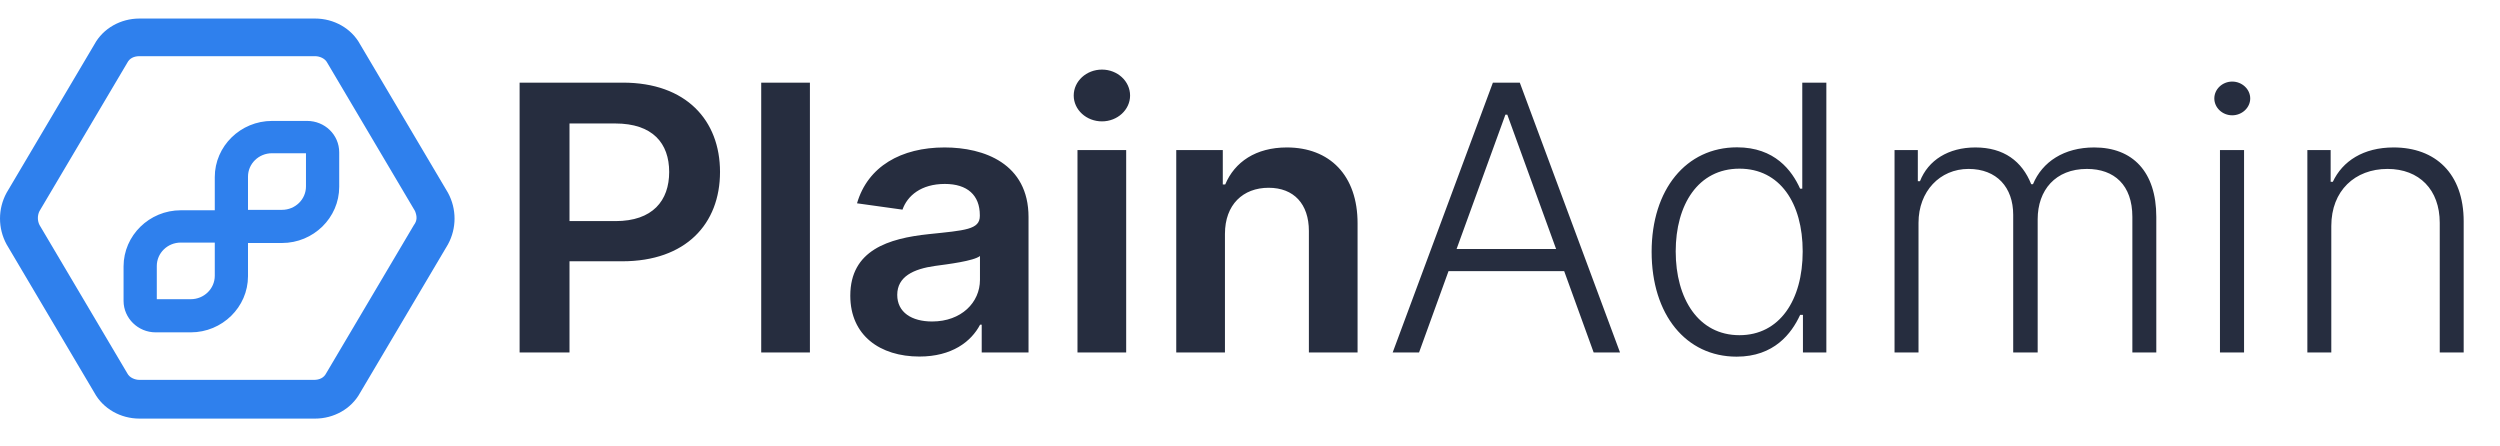
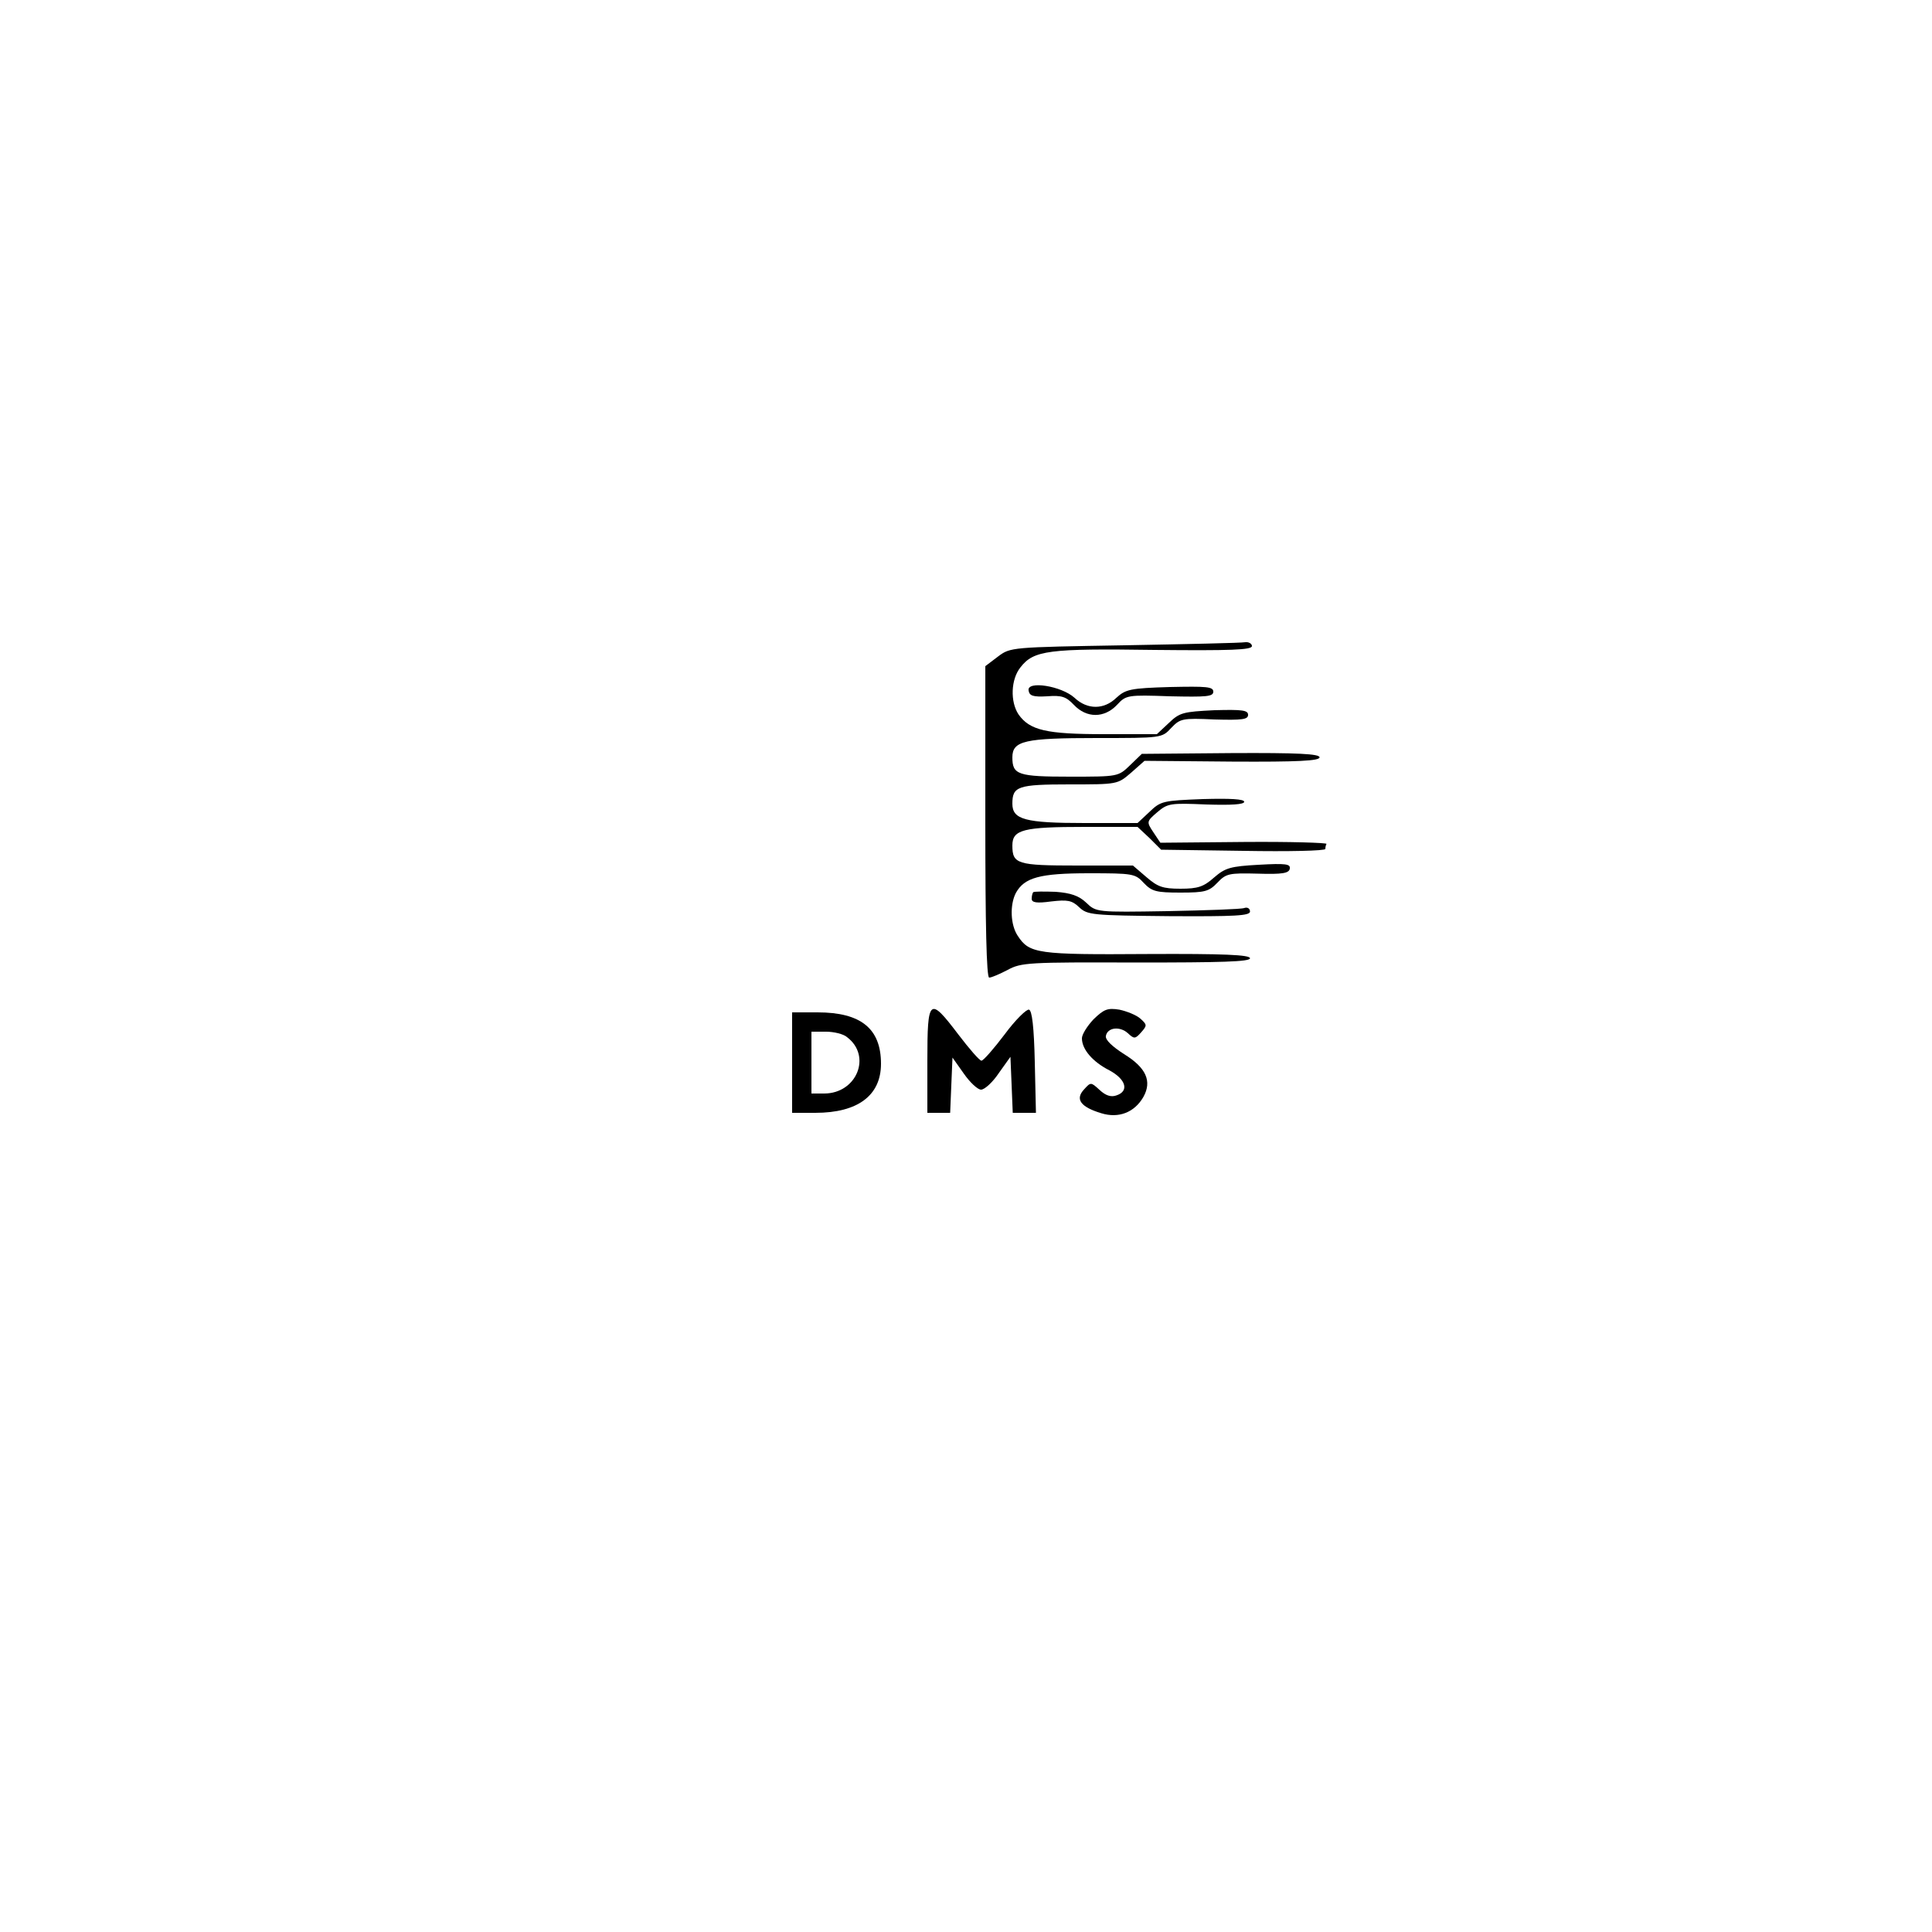
- <svg xmlns="http://www.w3.org/2000/svg" width="146" height="26" viewBox="0 0 146 26" fill="none">
-   <path d="M30.345 20.583H33.259V15.259H36.338C40.054 15.259 42.049 13.074 42.049 10.042C42.049 7.034 40.078 4.826 36.377 4.826H30.345V20.583ZM33.259 12.912V7.211H35.93C38.114 7.211 39.08 8.365 39.08 10.042C39.08 11.72 38.114 12.912 35.946 12.912H33.259ZM47.299 4.826H44.455V20.583H47.299V4.826ZM53.695 20.822C55.588 20.822 56.719 19.952 57.238 18.96H57.332V20.583H60.066V12.674C60.066 9.55 57.466 8.611 55.164 8.611C52.627 8.611 50.678 9.719 50.05 11.873L52.705 12.243C52.988 11.435 53.789 10.742 55.18 10.742C56.499 10.742 57.222 11.404 57.222 12.566V12.612C57.222 13.412 56.366 13.451 54.237 13.674C51.896 13.92 49.657 14.605 49.657 17.267C49.657 19.591 51.393 20.822 53.695 20.822ZM54.434 18.775C53.247 18.775 52.399 18.244 52.399 17.221C52.399 16.151 53.349 15.705 54.622 15.528C55.368 15.428 56.861 15.243 57.23 14.951V16.344C57.23 17.66 56.146 18.775 54.434 18.775ZM62.925 20.583H65.769V8.765H62.925V20.583ZM64.355 7.088C65.258 7.088 65.997 6.411 65.997 5.58C65.997 4.741 65.258 4.064 64.355 4.064C63.444 4.064 62.705 4.741 62.705 5.58C62.705 6.411 63.444 7.088 64.355 7.088ZM71.537 13.659C71.537 11.95 72.59 10.966 74.09 10.966C75.559 10.966 76.439 11.912 76.439 13.489V20.583H79.282V13.058C79.29 10.227 77.641 8.611 75.15 8.611C73.344 8.611 72.103 9.458 71.553 10.773H71.411V8.765H68.693V20.583H71.537V13.659ZM82.873 20.583L84.593 15.836H91.349L93.069 20.583H94.609L88.756 4.826H87.185L81.333 20.583H82.873ZM85.064 14.543L87.916 6.695H88.026L90.877 14.543H85.064ZM101.419 20.829C103.611 20.829 104.632 19.468 105.127 18.39H105.292V20.583H106.659V4.826H105.253V11.02H105.127C104.648 9.958 103.65 8.604 101.443 8.604C98.466 8.604 96.455 11.066 96.455 14.705C96.455 18.375 98.458 20.829 101.419 20.829ZM101.584 19.575C99.181 19.575 97.861 17.436 97.861 14.682C97.861 11.958 99.165 9.85 101.584 9.85C103.941 9.85 105.277 11.85 105.277 14.682C105.277 17.536 103.925 19.575 101.584 19.575ZM110.641 20.583H112.041V13.012C112.041 11.173 113.289 9.865 114.963 9.865C116.612 9.865 117.571 10.943 117.571 12.543V20.583H119V12.805C119 11.104 120.037 9.865 121.876 9.865C123.47 9.865 124.53 10.804 124.53 12.666V20.583H125.928V12.666C125.928 10.019 124.538 8.611 122.299 8.611C120.54 8.611 119.268 9.45 118.726 10.758H118.623C118.089 9.419 117.028 8.611 115.363 8.611C113.784 8.611 112.606 9.358 112.127 10.581H112.001V8.765H110.641V20.583ZM129.646 20.583H131.053V8.765H129.646V20.583ZM130.361 6.734C130.934 6.734 131.413 6.288 131.413 5.749C131.413 5.21 130.934 4.764 130.361 4.764C129.787 4.764 129.316 5.21 129.316 5.749C129.316 6.288 129.787 6.734 130.361 6.734ZM136.148 13.197C136.148 11.135 137.531 9.865 139.432 9.865C141.286 9.865 142.481 11.081 142.481 13.012V20.583H143.879V12.928C143.879 10.127 142.221 8.611 139.786 8.611C138.019 8.611 136.801 9.411 136.236 10.619H136.11V8.765H134.75V20.583H136.148V13.197Z" fill="#262D3F" />
-   <path d="M26.161 11.257L21.031 2.59C20.518 1.648 19.492 1.083 18.402 1.083H8.143C7.053 1.083 6.027 1.648 5.514 2.59L0.385 11.257C-0.128 12.199 -0.128 13.33 0.385 14.272L5.514 22.938C6.027 23.88 7.053 24.446 8.143 24.446H18.402C19.492 24.446 20.518 23.88 21.031 22.938L26.161 14.272C26.674 13.33 26.674 12.199 26.161 11.257ZM24.173 13.141L19.044 21.808C18.915 22.059 18.659 22.185 18.338 22.185H8.143C7.887 22.185 7.566 22.059 7.438 21.808L2.308 13.141C2.18 12.89 2.18 12.576 2.308 12.325L7.438 3.658C7.566 3.407 7.823 3.281 8.143 3.281H18.402C18.659 3.281 18.979 3.407 19.108 3.658L24.237 12.325C24.365 12.639 24.365 12.89 24.173 13.141Z" fill="#2F80ED" />
-   <path d="M17.939 7.312H15.885C14.185 7.312 12.793 8.676 12.793 10.341V12.53H10.558C8.858 12.53 7.466 13.893 7.466 15.559V17.571C7.466 18.441 8.198 19.159 9.087 19.159H11.141C12.841 19.159 14.233 17.795 14.233 16.13V13.941H16.468C18.168 13.941 19.56 12.578 19.56 10.912V8.9C19.56 8.002 18.824 7.312 17.939 7.312ZM12.793 16.105C12.793 16.999 12.054 17.723 11.141 17.723H9.087C8.986 17.723 8.907 17.645 8.907 17.546V15.534C8.907 14.64 9.645 13.916 10.558 13.916H12.793V16.105ZM18.119 10.888C18.119 11.782 17.381 12.505 16.468 12.505H14.233V10.316C14.233 9.422 14.972 8.699 15.885 8.699H17.939C18.04 8.699 18.119 8.776 18.119 8.875V10.888Z" fill="#2F80ED" stroke="#2F80ED" stroke-width="0.5" />
+ <svg xmlns="http://www.w3.org/2000/svg" version="1.0" width="500pt" height="500pt" viewBox="0 0 500 500" preserveAspectRatio="xMidYMid meet">
+   <g transform="translate(0,500) scale(0.1,-0.1)" fill="#000000" stroke="none">
+     <path d="M2910 3330 c-293 -5 -295 -5 -327 -29 l-33 -25 0 -403 c0 -263 3 -403 10 -403 6 0 27 9 48 20 35 19 54 20 332 19 221 0 295 2 295 11 0 9 -68 12 -266 11 -284 -2 -305 1 -335 47 -19 28 -21 80 -5 111 22 40 62 51 189 51 114 0 120 -1 142 -25 21 -22 32 -25 95 -25 64 0 74 3 96 26 22 23 29 25 104 23 64 -2 81 1 83 13 2 12 -10 14 -80 10 -74 -4 -87 -8 -116 -33 -27 -24 -42 -29 -87 -29 -46 0 -59 5 -88 30 l-35 30 -144 0 c-156 0 -168 4 -168 52 0 41 28 48 188 48 l136 0 31 -29 30 -30 213 -3 c116 -2 212 0 212 5 0 4 1 10 3 13 1 3 -95 6 -214 5 l-216 -2 -18 27 c-18 27 -18 28 10 52 27 23 34 24 127 20 65 -2 98 0 98 7 0 7 -36 9 -107 7 -103 -4 -109 -5 -138 -33 l-31 -29 -137 0 c-154 0 -187 9 -187 50 0 45 14 50 148 50 124 0 124 0 159 30 l35 31 226 -2 c172 -1 227 2 227 11 0 9 -55 12 -230 11 l-230 -2 -30 -29 c-31 -30 -31 -30 -156 -30 -135 0 -149 5 -149 50 0 43 32 50 219 50 167 0 168 0 192 26 23 24 28 26 112 22 72 -2 87 0 87 12 0 12 -15 14 -87 12 -81 -4 -90 -6 -118 -33 l-31 -29 -137 0 c-149 0 -192 10 -221 51 -22 33 -20 91 5 122 34 44 73 49 347 45 197 -2 252 0 252 10 0 6 -8 11 -17 10 -10 -2 -151 -5 -313 -8z" />
+     <path d="M2662 3213 c2 -14 12 -17 48 -15 38 3 49 -1 69 -22 33 -35 79 -35 112 0 23 25 27 26 137 22 94 -2 112 -1 112 12 0 13 -18 14 -112 12 -103 -3 -115 -6 -139 -28 -32 -31 -75 -31 -108 0 -34 31 -124 45 -119 19z" />
+     <path d="M2674 2691 c-2 -2 -4 -10 -4 -17 0 -10 13 -12 50 -7 43 5 54 3 73 -15 21 -20 34 -21 232 -23 172 -1 210 1 210 12 0 8 -7 12 -15 9 -8 -3 -98 -6 -199 -8 -183 -3 -184 -3 -210 22 -19 18 -40 25 -79 28 -30 1 -56 1 -58 -1z" />
+     <path d="M2400 2255 l0 -135 30 0 29 0 3 72 3 71 29 -41 c16 -23 36 -42 45 -42 9 0 30 19 46 43 l30 42 3 -72 3 -73 30 0 30 0 -3 132 c-2 89 -7 133 -15 135 -6 2 -35 -26 -63 -64 -28 -37 -55 -68 -60 -68 -5 0 -31 30 -60 68 -75 99 -80 94 -80 -68z" />
+     <path d="M2830 2362 c-16 -17 -30 -39 -30 -49 0 -29 28 -61 71 -83 43 -23 52 -54 18 -65 -14 -5 -28 0 -43 14 -23 21 -23 21 -41 1 -23 -25 -8 -45 45 -61 45 -14 86 2 109 42 23 41 7 76 -50 111 -31 20 -49 37 -47 47 4 22 36 26 57 7 16 -15 19 -15 34 2 16 18 16 20 -2 36 -10 9 -35 19 -54 23 -31 5 -40 1 -67 -25z" />
+     <path d="M2050 2250 l0 -130 60 0 c110 0 170 45 170 127 0 91 -52 133 -164 133 l-66 0 0 -130z m142 66 c65 -49 25 -146 -59 -146 l-33 0 0 80 0 80 38 0 c20 0 45 -6 54 -14z" />
+   </g>
</svg>
